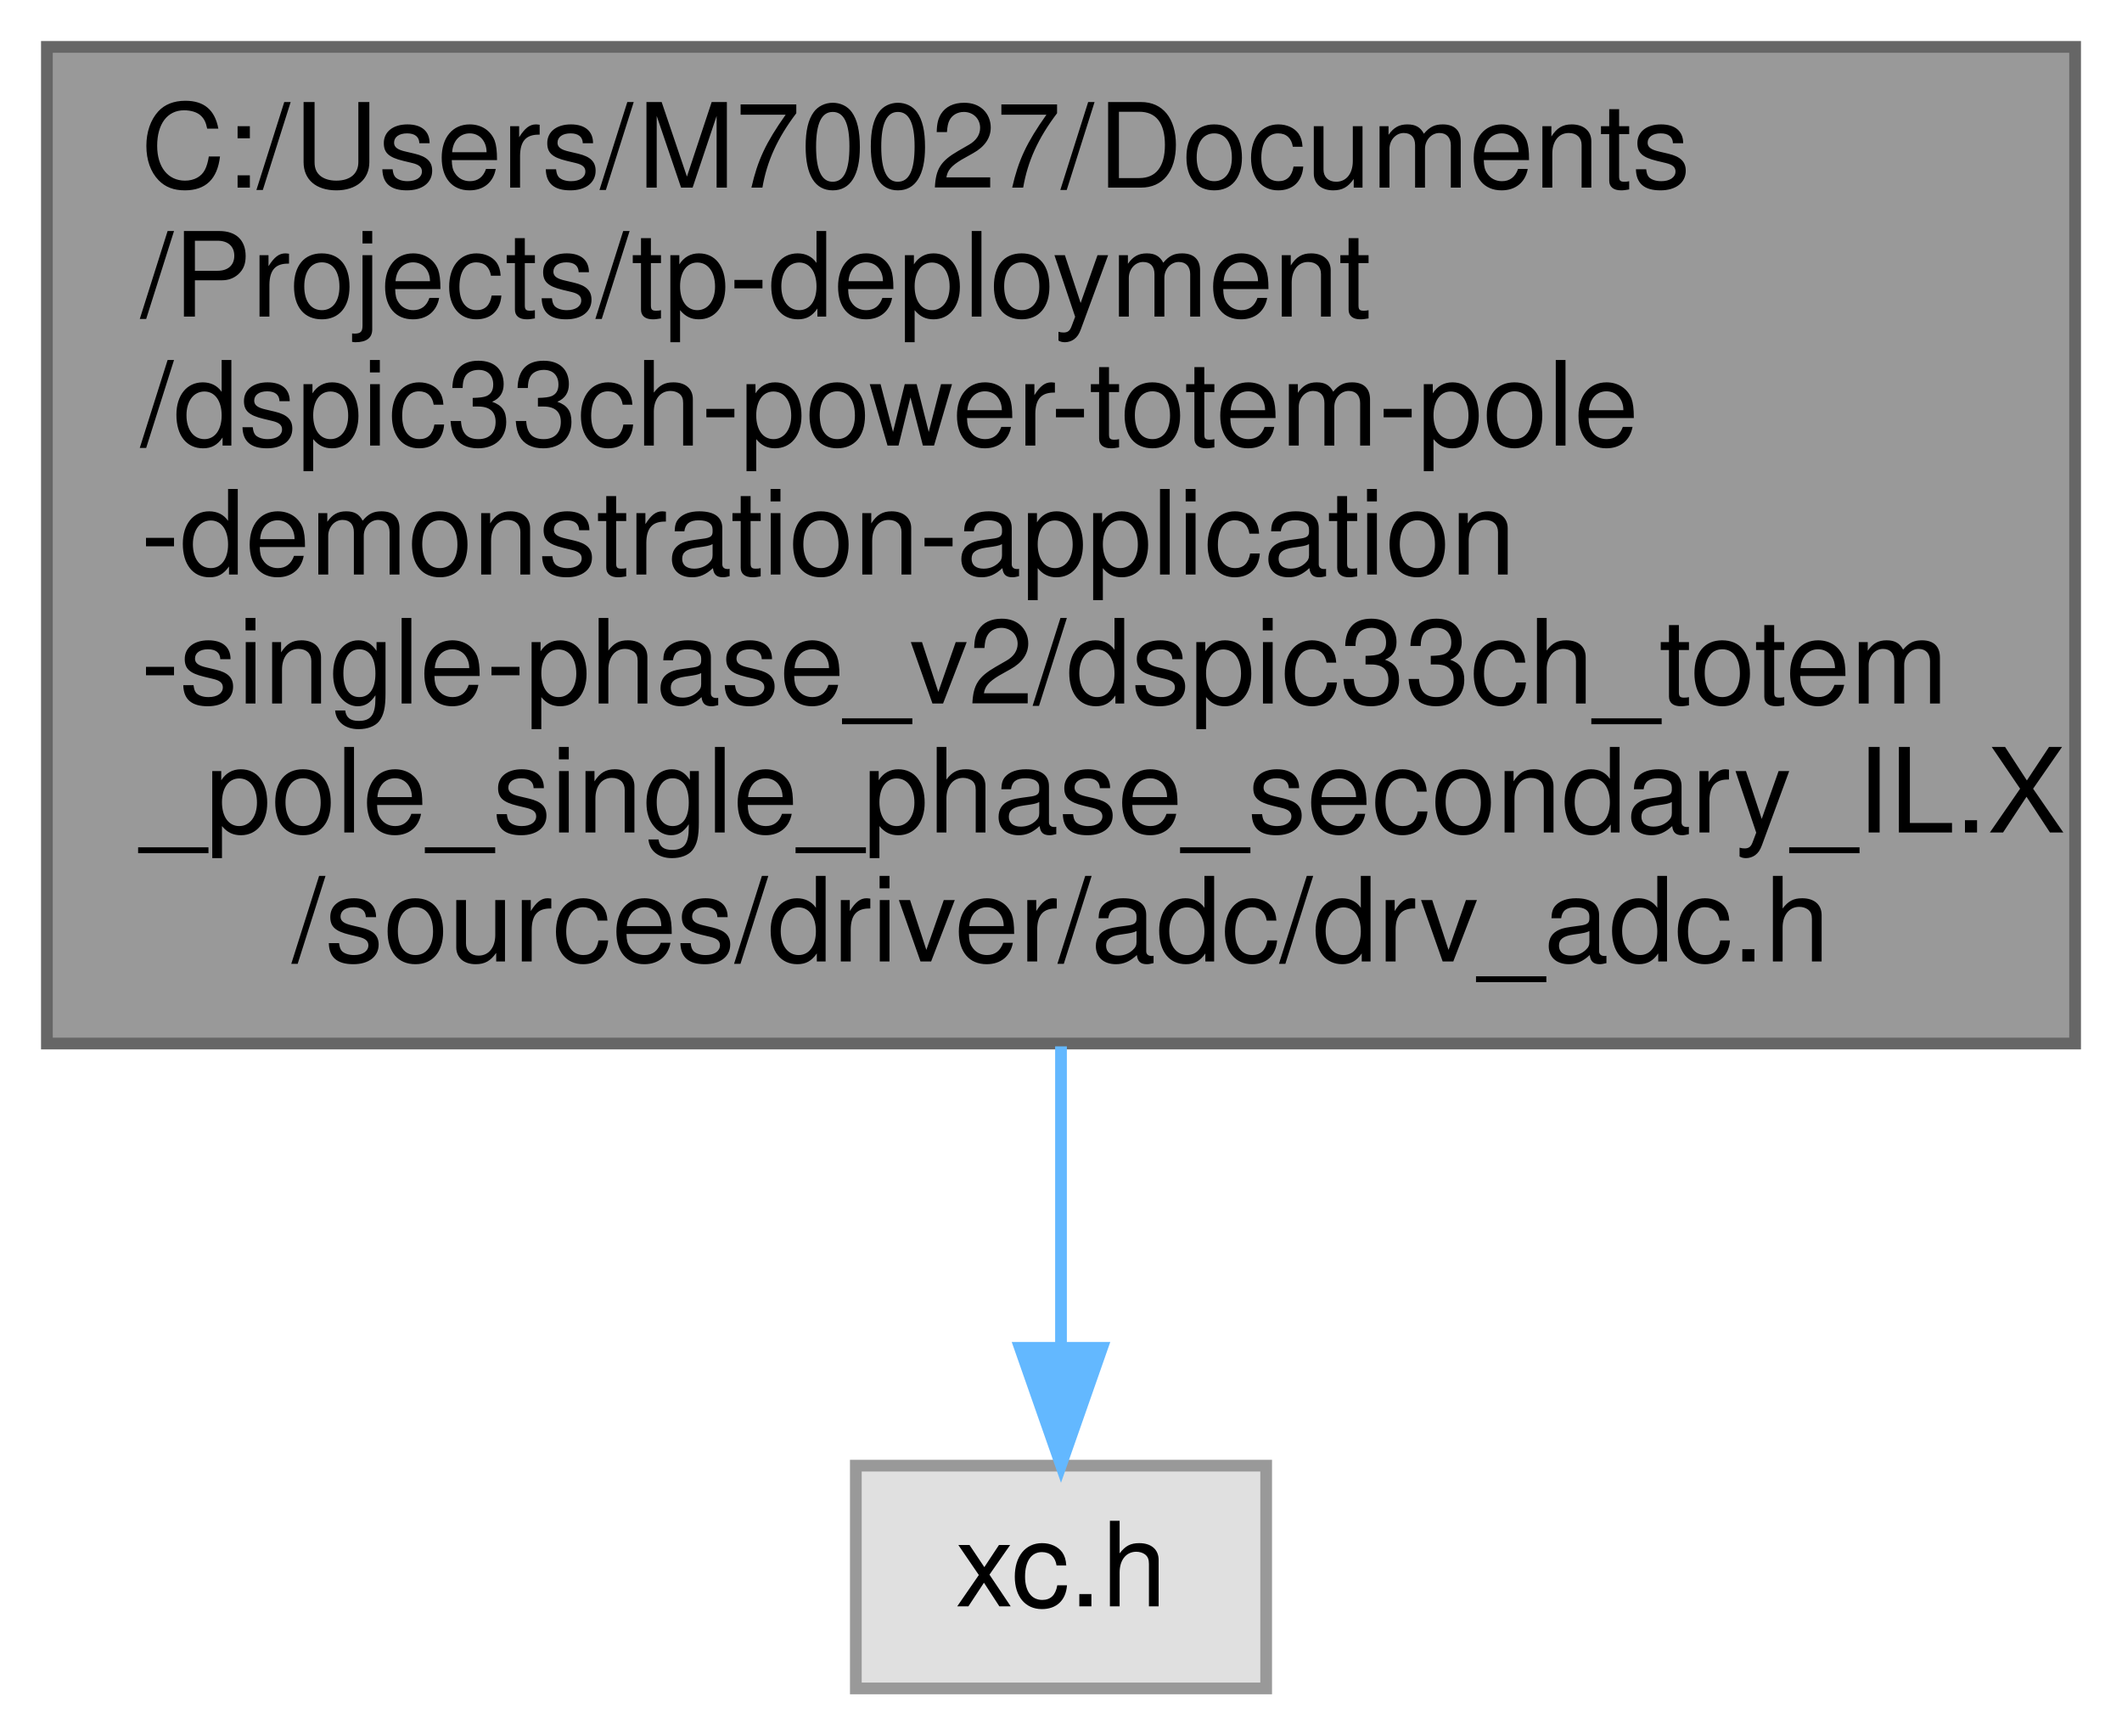
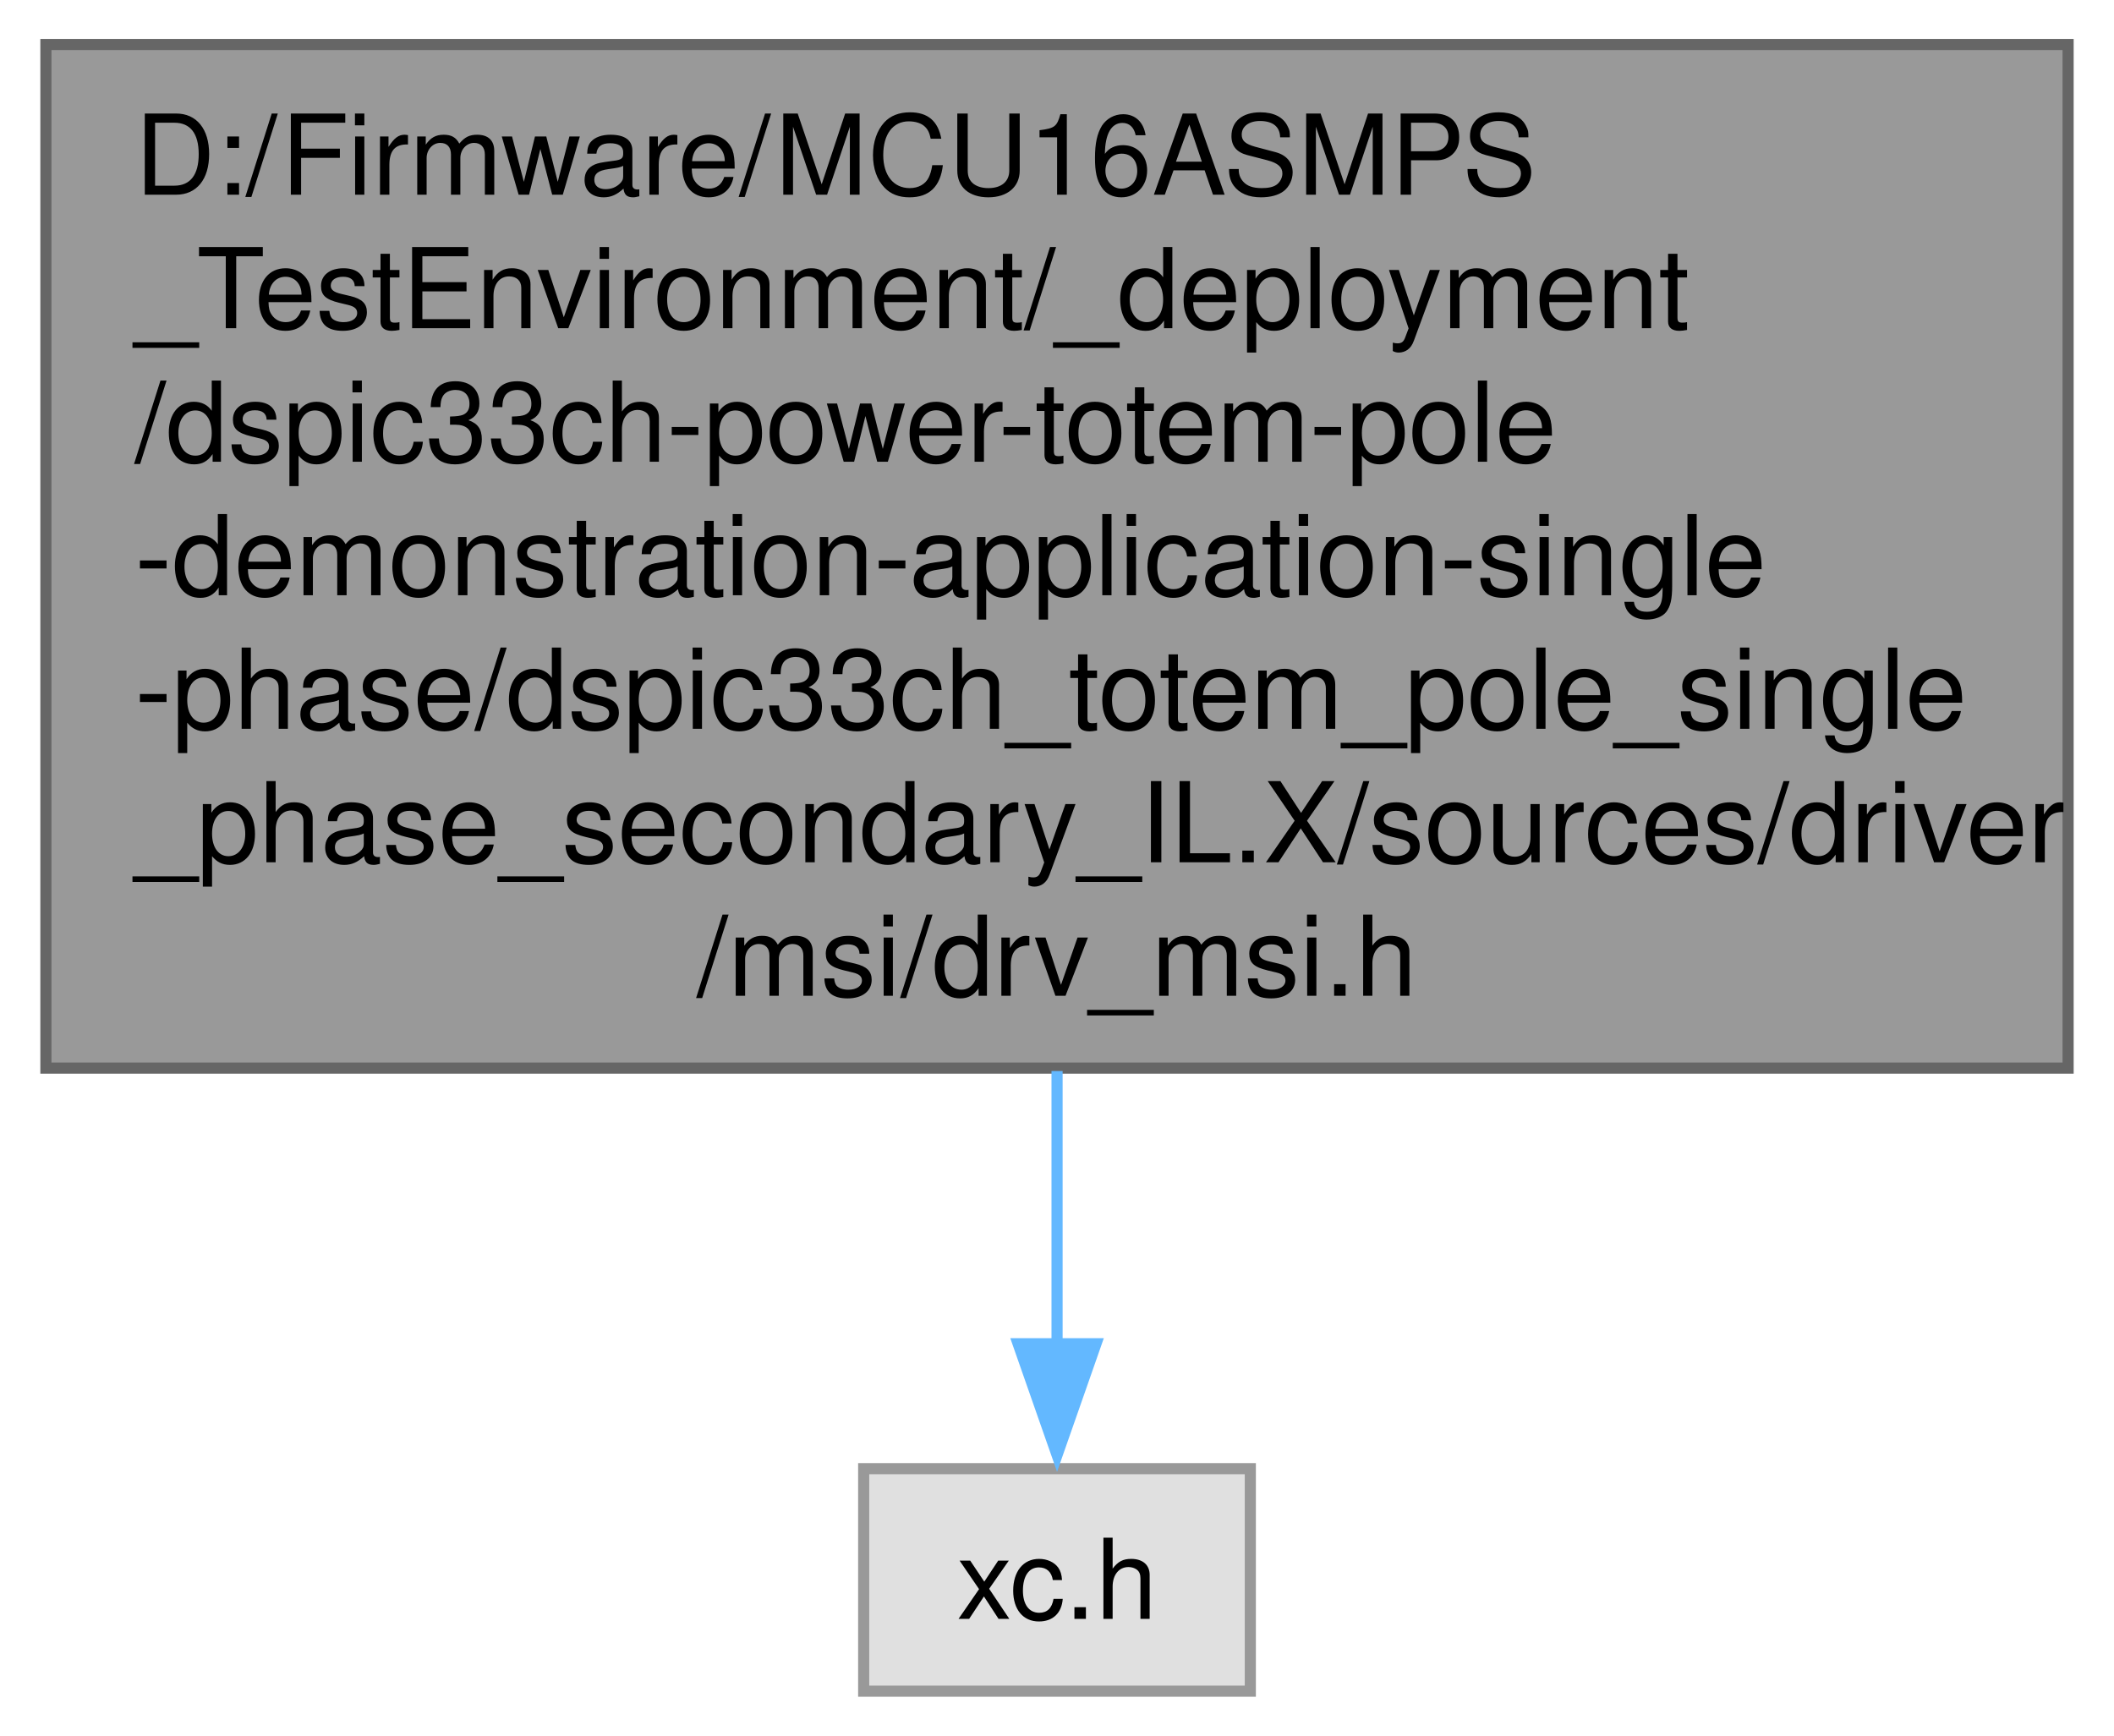
- <svg xmlns="http://www.w3.org/2000/svg" xmlns:xlink="http://www.w3.org/1999/xlink" width="181pt" height="148pt" viewBox="0.00 0.00 181.00 148.00">
-   <g id="graph0" class="graph" transform="scale(1 1) rotate(0) translate(4 144)">
+ <svg xmlns="http://www.w3.org/2000/svg" xmlns:xlink="http://www.w3.org/1999/xlink" width="190pt" height="156pt" viewBox="0.00 0.00 189.75 156.00">
+   <g id="graph0" class="graph" transform="scale(1 1) rotate(0) translate(4 152)">
    <g id="Node000001" class="node">
      <g id="a_Node000001">
-         <a xlink:title="This is the driver header file for adc builds upon mcc.">
-           <polygon fill="#999999" stroke="#666666" points="173,-140 0,-140 0,-55 173,-55 173,-140" />
-           <text text-anchor="start" x="8" y="-128" font-family="Helvetica,sans-Serif" font-size="10.00">C:/Users/M70027/Documents</text>
-           <text text-anchor="start" x="8" y="-117" font-family="Helvetica,sans-Serif" font-size="10.00">/Projects/tp-deployment</text>
-           <text text-anchor="start" x="8" y="-106" font-family="Helvetica,sans-Serif" font-size="10.00">/dspic33ch-power-totem-pole</text>
-           <text text-anchor="start" x="8" y="-95" font-family="Helvetica,sans-Serif" font-size="10.00">-demonstration-application</text>
-           <text text-anchor="start" x="8" y="-84" font-family="Helvetica,sans-Serif" font-size="10.00">-single-phase_v2/dspic33ch_totem</text>
-           <text text-anchor="start" x="8" y="-73" font-family="Helvetica,sans-Serif" font-size="10.00">_pole_single_phase_secondary_IL.X</text>
-           <text text-anchor="middle" x="86.5" y="-62" font-family="Helvetica,sans-Serif" font-size="10.00">/sources/driver/adc/drv_adc.h</text>
+         <a xlink:title="This is the driver header file for MSI.">
+           <polygon fill="#999999" stroke="#666666" points="181.75,-148 0,-148 0,-56 181.75,-56 181.75,-148" />
+           <text text-anchor="start" x="8" y="-134.5" font-family="Helvetica,sans-Serif" font-size="10.00">D:/Firmware/MCU16ASMPS</text>
+           <text text-anchor="start" x="8" y="-122.5" font-family="Helvetica,sans-Serif" font-size="10.00">_TestEnvironment/_deployment</text>
+           <text text-anchor="start" x="8" y="-110.5" font-family="Helvetica,sans-Serif" font-size="10.00">/dspic33ch-power-totem-pole</text>
+           <text text-anchor="start" x="8" y="-98.5" font-family="Helvetica,sans-Serif" font-size="10.00">-demonstration-application-single</text>
+           <text text-anchor="start" x="8" y="-86.5" font-family="Helvetica,sans-Serif" font-size="10.00">-phase/dspic33ch_totem_pole_single</text>
+           <text text-anchor="start" x="8" y="-74.5" font-family="Helvetica,sans-Serif" font-size="10.00">_phase_secondary_IL.X/sources/driver</text>
+           <text text-anchor="middle" x="90.88" y="-62.5" font-family="Helvetica,sans-Serif" font-size="10.00">/msi/drv_msi.h</text>
        </a>
      </g>
    </g>
    <g id="Node000002" class="node">
      <g id="a_Node000002">
        <a xlink:title=" ">
-           <polygon fill="#e0e0e0" stroke="#999999" points="104,-19 69,-19 69,0 104,0 104,-19" />
-           <text text-anchor="middle" x="86.5" y="-7" font-family="Helvetica,sans-Serif" font-size="10.00">xc.h</text>
+           <polygon fill="#e0e0e0" stroke="#999999" points="108.25,-20 73.5,-20 73.5,0 108.25,0 108.25,-20" />
+           <text text-anchor="middle" x="90.88" y="-6.5" font-family="Helvetica,sans-Serif" font-size="10.00">xc.h</text>
        </a>
      </g>
    </g>
    <g id="edge1_Node000001_Node000002" class="edge">
      <g id="a_edge1_Node000001_Node000002">
        <a xlink:title=" ">
-           <path fill="none" stroke="#63b8ff" d="M86.5,-54.76C86.5,-45.78 86.5,-36.73 86.5,-29.17" />
-           <polygon fill="#63b8ff" stroke="#63b8ff" points="90,-29.05 86.5,-19.05 83,-29.05 90,-29.05" />
+           <path fill="none" stroke="#63b8ff" d="M90.88,-55.74C90.88,-47.1 90.88,-38.48 90.88,-31.14" />
+           <polygon fill="#63b8ff" stroke="#63b8ff" points="94.38,-31.23 90.88,-21.23 87.38,-31.23 94.38,-31.23" />
        </a>
      </g>
    </g>
  </g>
</svg>
